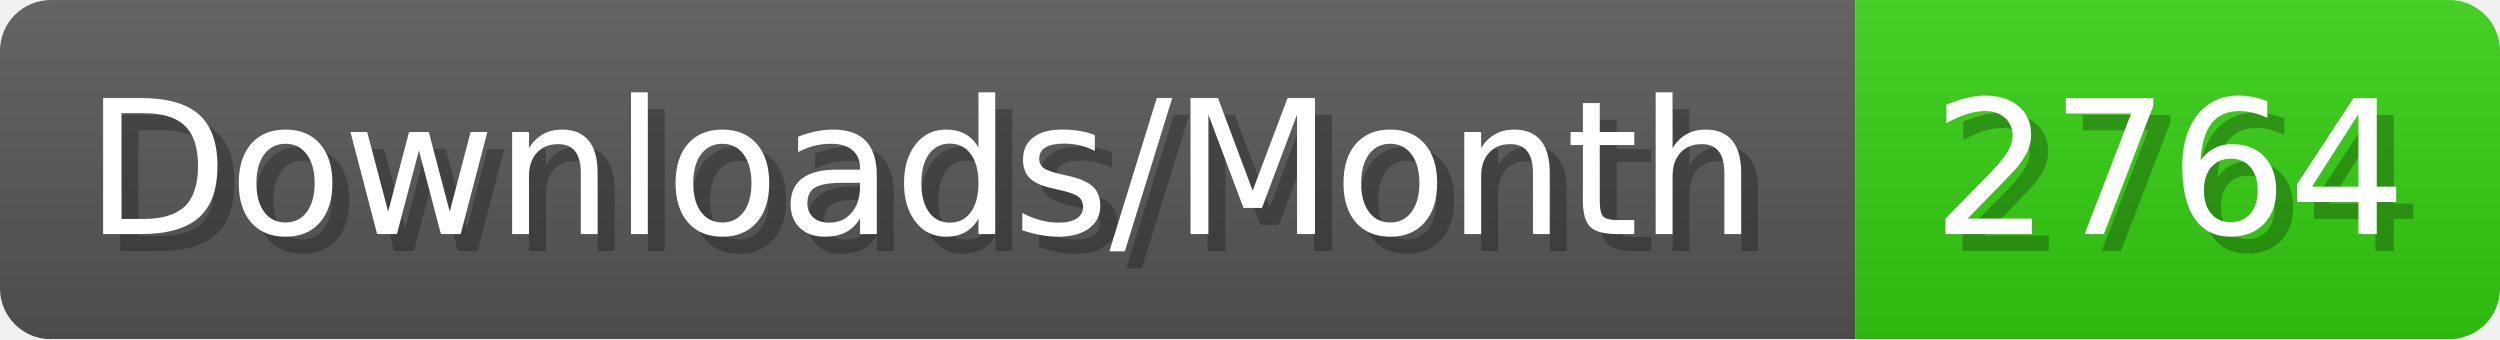
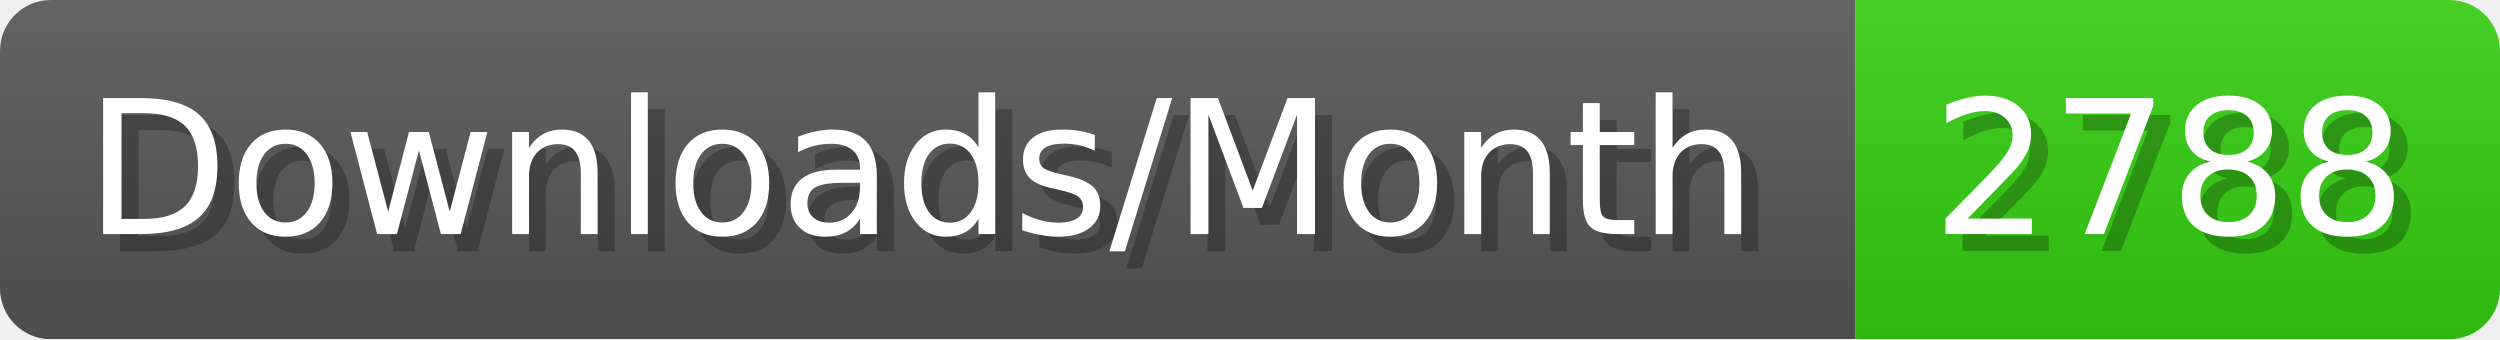
- <svg xmlns="http://www.w3.org/2000/svg" width="147.4" height="20" viewBox="0 0 1474 200" role="img" aria-label="Downloads/Month: 2764">
+ <svg xmlns="http://www.w3.org/2000/svg" width="147.4" height="20" viewBox="0 0 1474 200" role="img" aria-label="Downloads/Month: 2788">
  <linearGradient id="YlXUI" x2="0" y2="100%">
    <stop offset="0" stop-opacity=".1" stop-color="#EEE" />
    <stop offset="1" stop-opacity=".1" />
  </linearGradient>
  <mask id="JHhop">
    <rect width="1474" height="200" rx="30" fill="#FFF" />
  </mask>
  <g mask="url(#JHhop)">
    <rect width="1094" height="200" fill="#555" />
    <rect width="380" height="200" fill="#3C1" x="1094" />
    <rect width="1474" height="200" fill="url(#YlXUI)" />
  </g>
  <g aria-hidden="true" fill="#fff" text-anchor="start" font-family="Verdana,DejaVu Sans,sans-serif" font-size="110">
    <text x="60" y="148" textLength="994" fill="#000" opacity="0.25">Downloads/Month</text>
    <text x="50" y="138" textLength="994">Downloads/Month</text>
-     <text x="1149" y="148" textLength="280" fill="#000" opacity="0.25">2764</text>
-     <text x="1139" y="138" textLength="280">2764</text>
+     <text x="1149" y="148" textLength="280" fill="#000" opacity="0.25">2788</text>
+     <text x="1139" y="138" textLength="280">2788</text>
  </g>
</svg>
